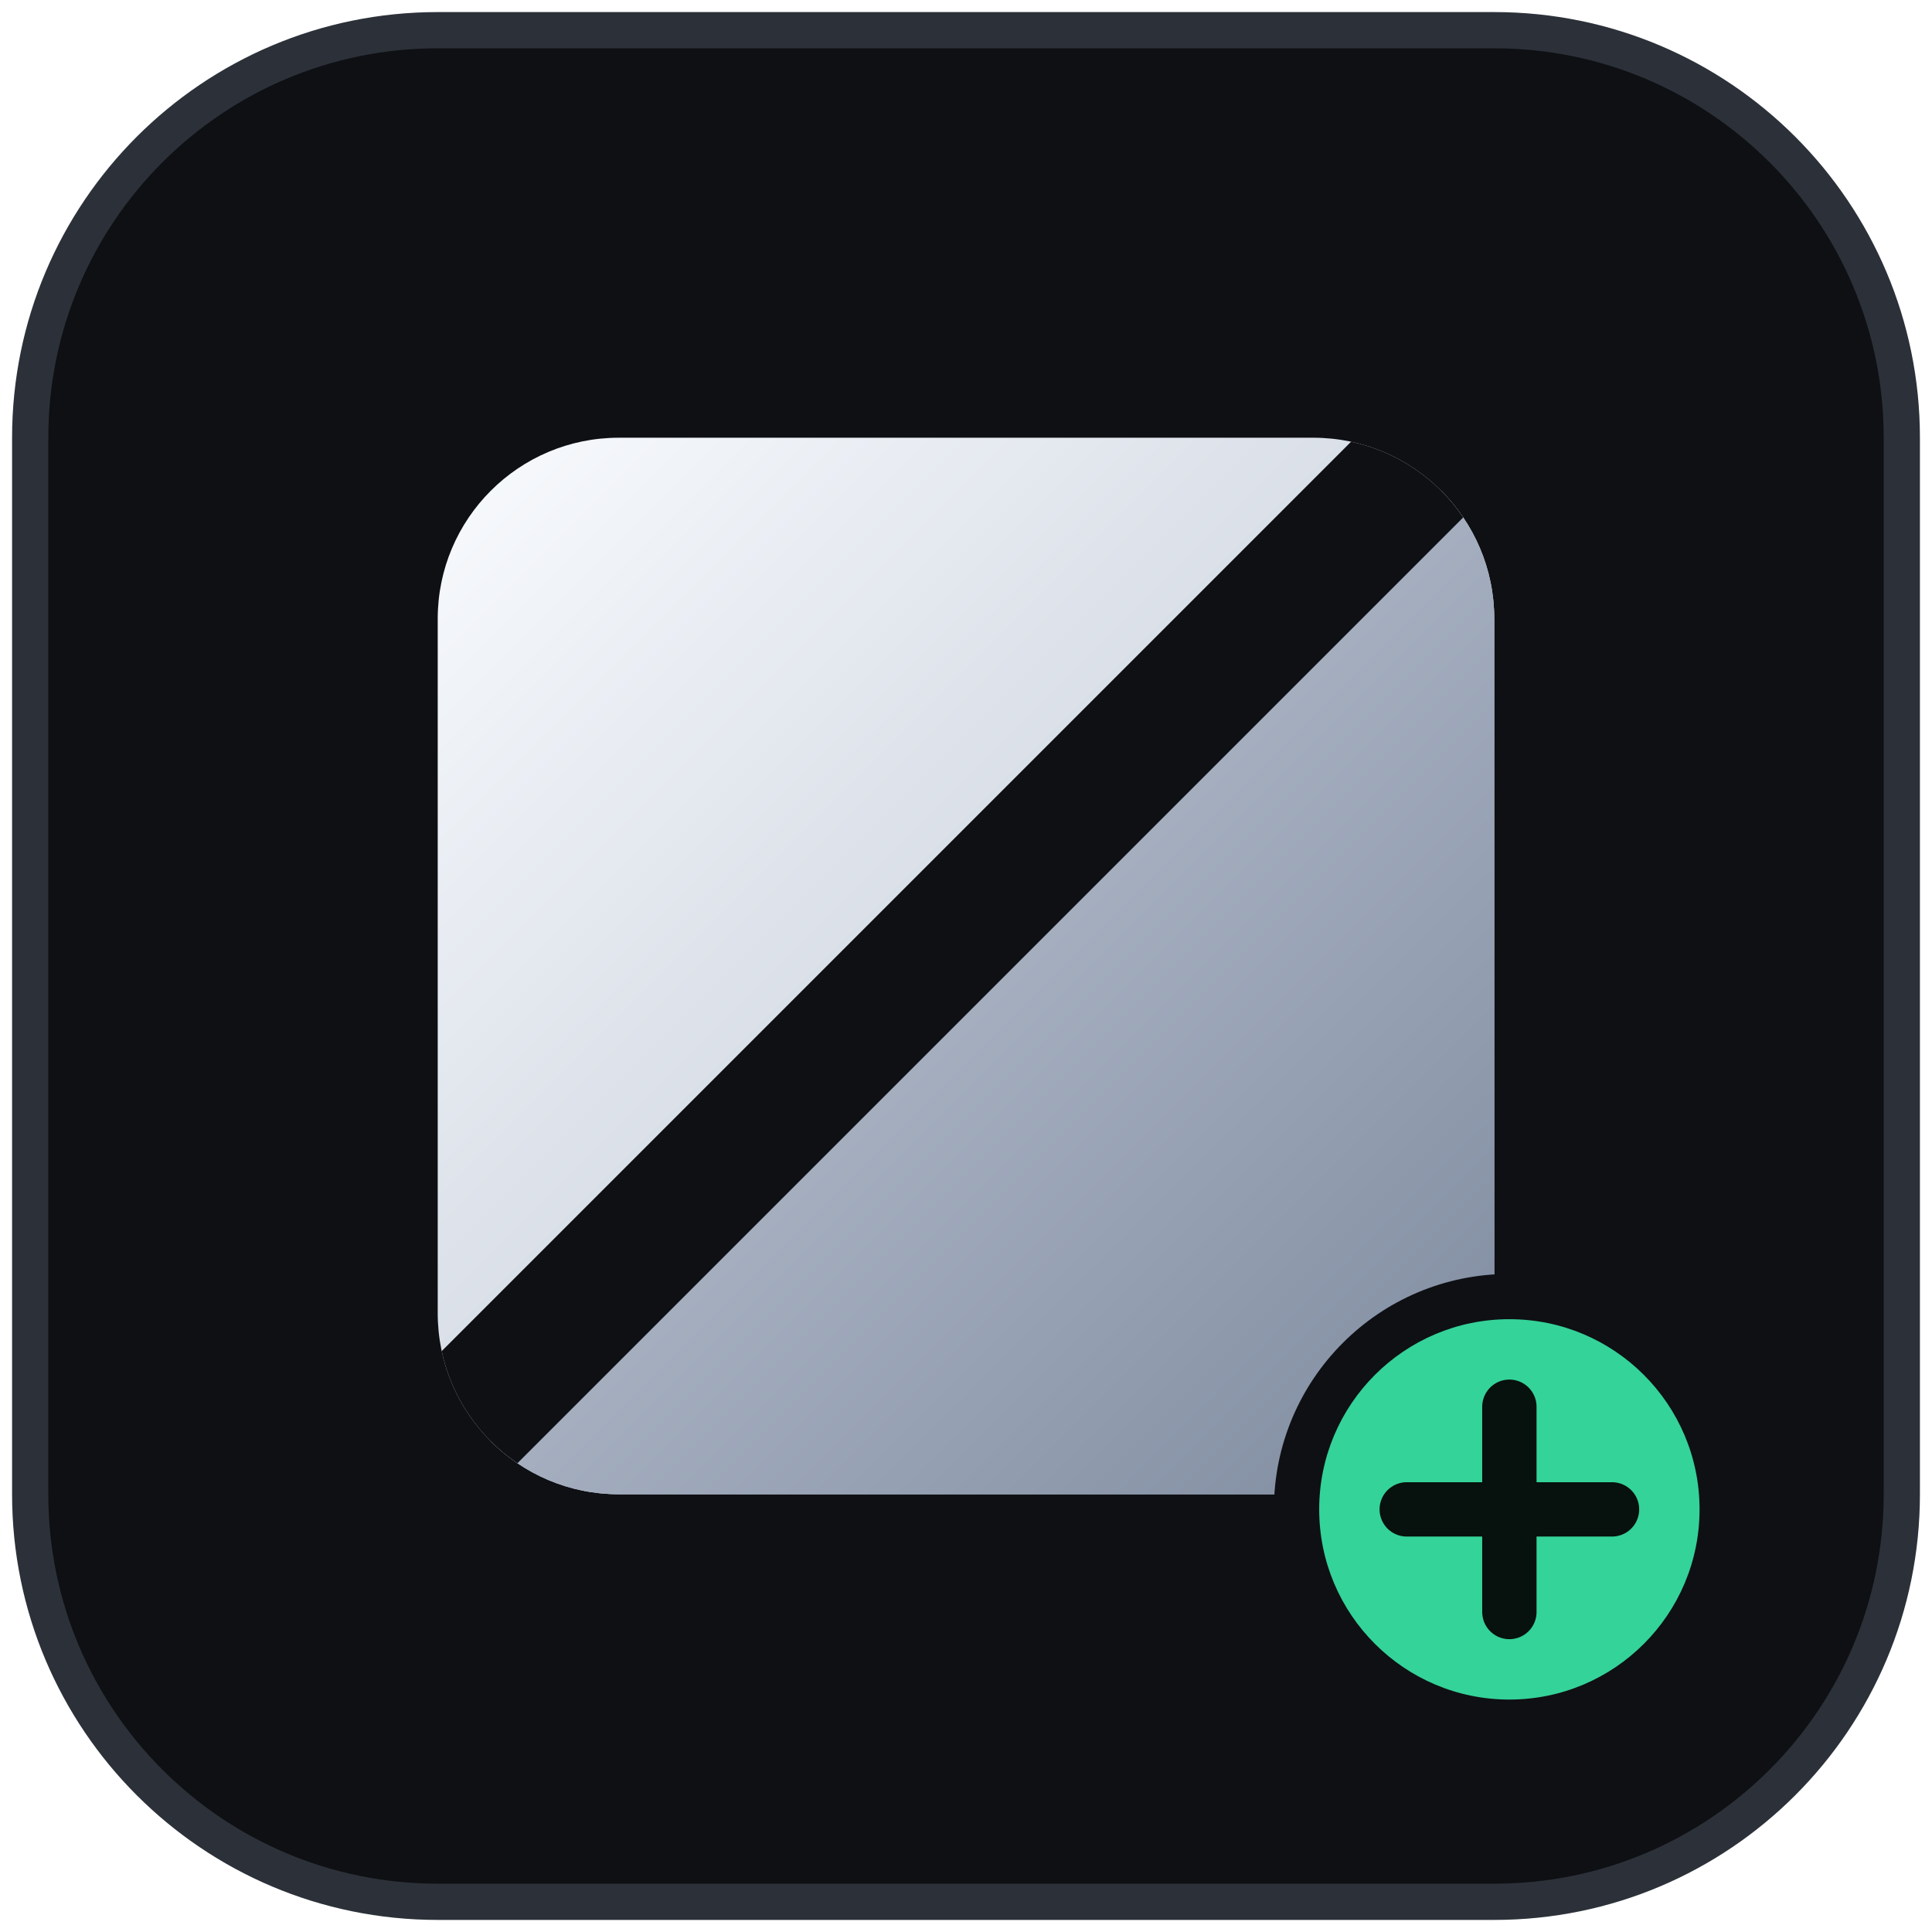
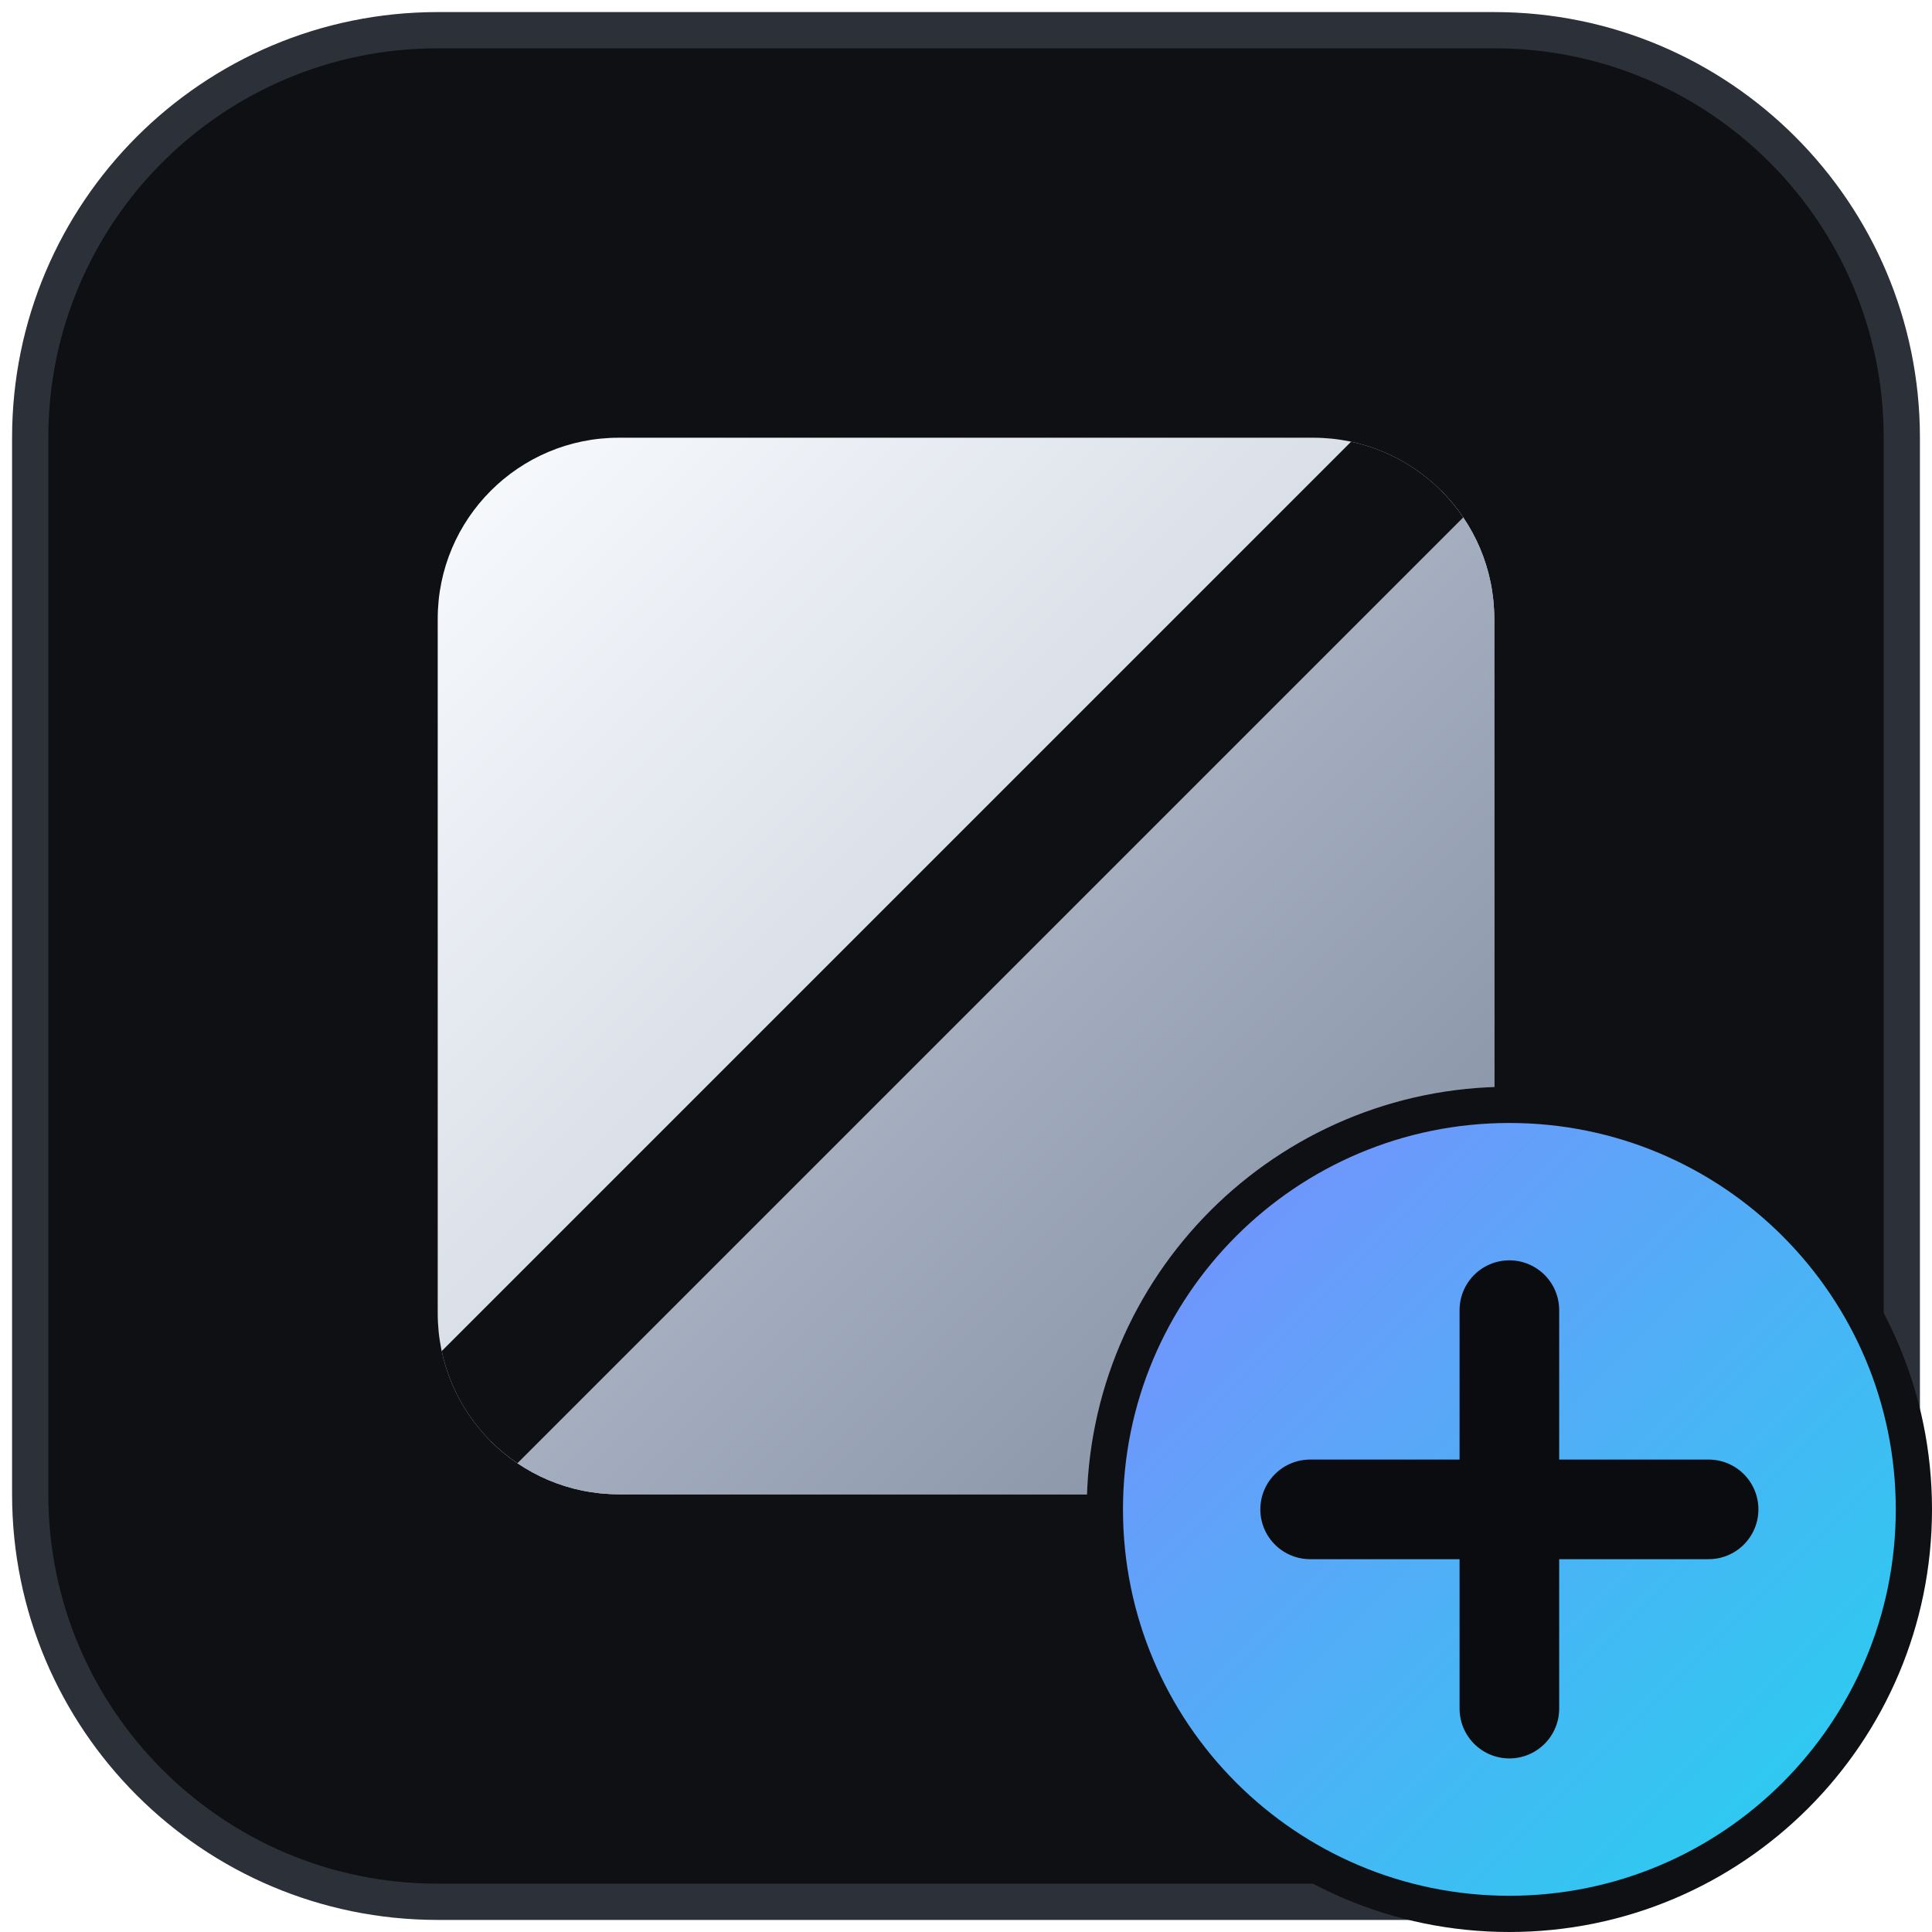
<svg xmlns="http://www.w3.org/2000/svg" viewBox="0 0 64 64">
  <defs>
    <linearGradient id="a" x1="0" y1="0" x2="1" y2="1">
      <stop offset="0" stop-color="#F9FBFE" />
      <stop offset="1" stop-color="#B2BCCC" />
    </linearGradient>
    <linearGradient id="b" x1="0" y1="0" x2="1" y2="1">
      <stop offset="0" stop-color="#CED6E4" />
      <stop offset="1" stop-color="#7E8A9E" />
    </linearGradient>
    <clipPath id="sq">
      <rect x="14.5" y="14.5" width="35" height="35" rx="6" />
    </clipPath>
  </defs>
  <rect x="1" y="1" width="62" height="62" rx="13.5" fill="#0E1014" stroke="#2C3139" stroke-width="1.2" />
  <g clip-path="url(#sq)">
    <rect x="14.5" y="14.5" width="35" height="35" fill="url(#a)" />
    <path d="M49.5 14.5 L49.5 49.5 L14.5 49.5 Z" fill="url(#b)" />
    <line x1="11.9" y1="50.6" x2="51.9" y2="10.6" stroke="#0E1014" stroke-width="4.4" />
  </g>
-   <circle cx="50" cy="50" r="7.8" fill="#0E1014" />
-   <circle cx="50" cy="50" r="6.3" fill="#34D399" />
-   <path d="M46.6 50h6.8M50 46.6v6.8" stroke="#07110D" stroke-width="1.8" stroke-linecap="round" />
+   <defs>
+     <linearGradient id="p" x1="0" y1="0" x2="1" y2="1">
+       <stop offset="0" stop-color="#7C8CFF" />
+       <stop offset="1" stop-color="#22D3EE" />
+     </linearGradient>
+   </defs>
+   <circle cx="50" cy="50" r="14" fill="#0E1014" />
+   <circle cx="50" cy="50" r="12.8" fill="url(#p)" />
+   <path d="M43.4 50h13.2M50 43.4v13.2" stroke="#0A0C10" stroke-width="3.3" stroke-linecap="round" />
</svg>
